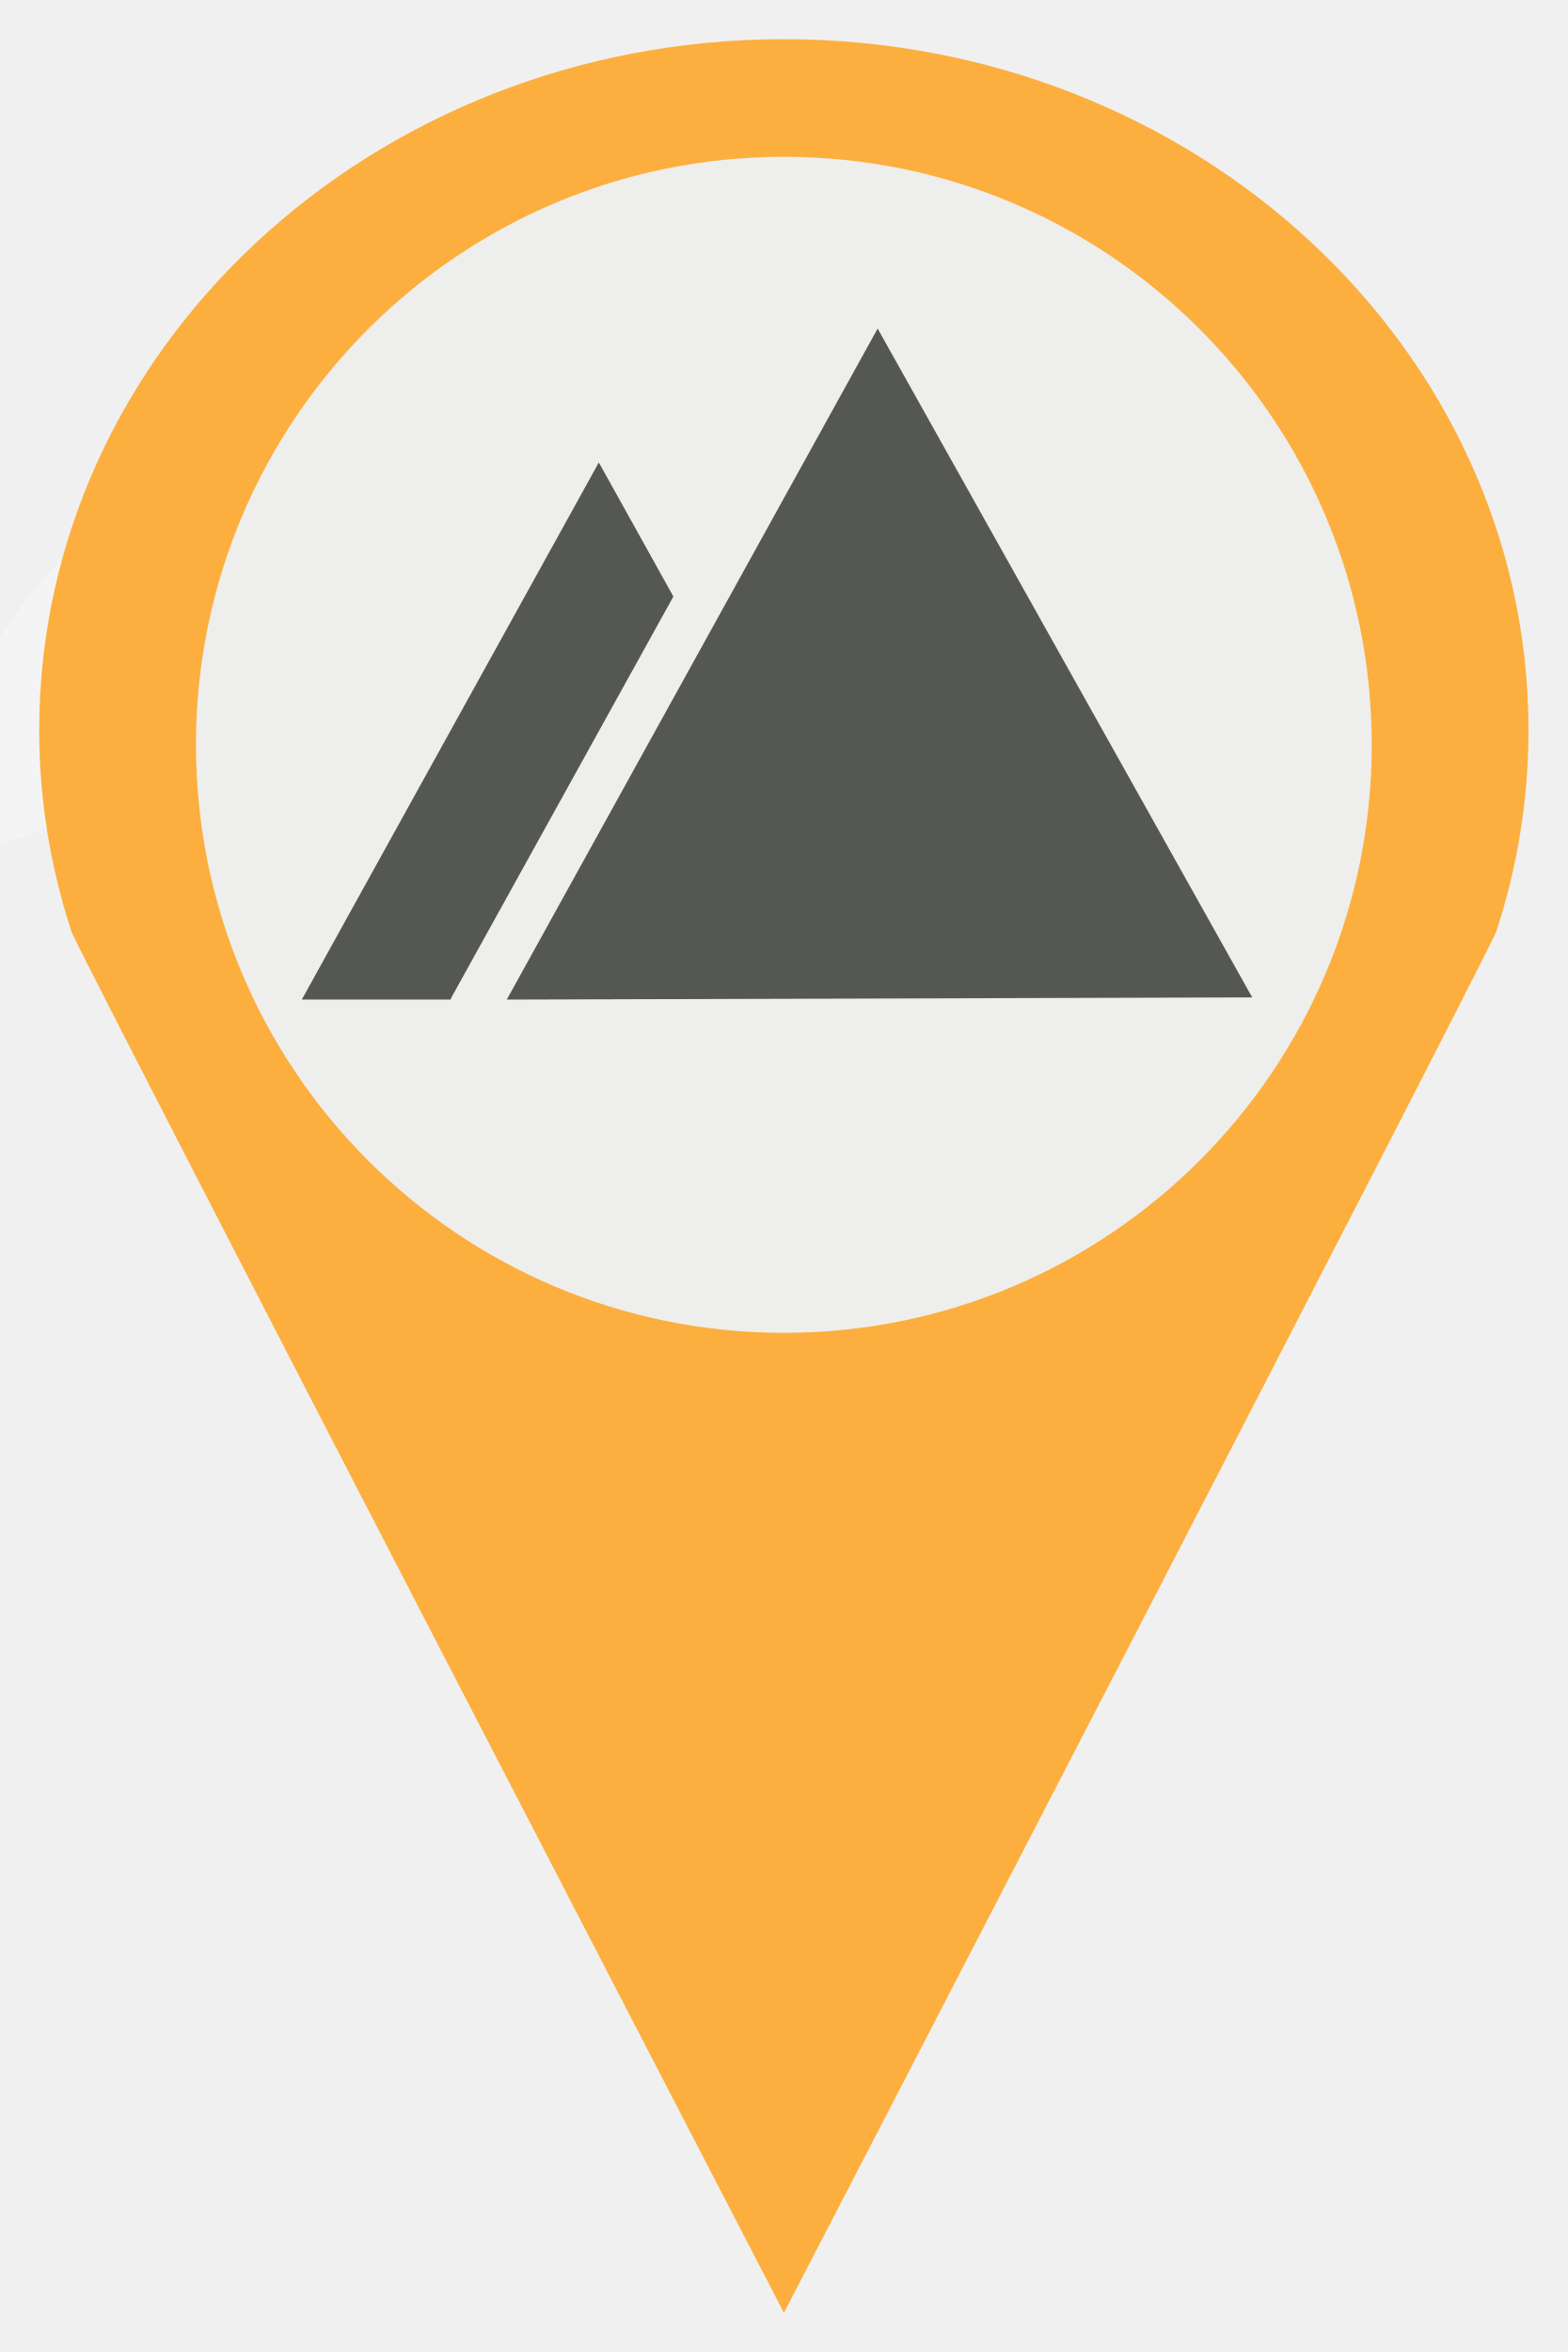
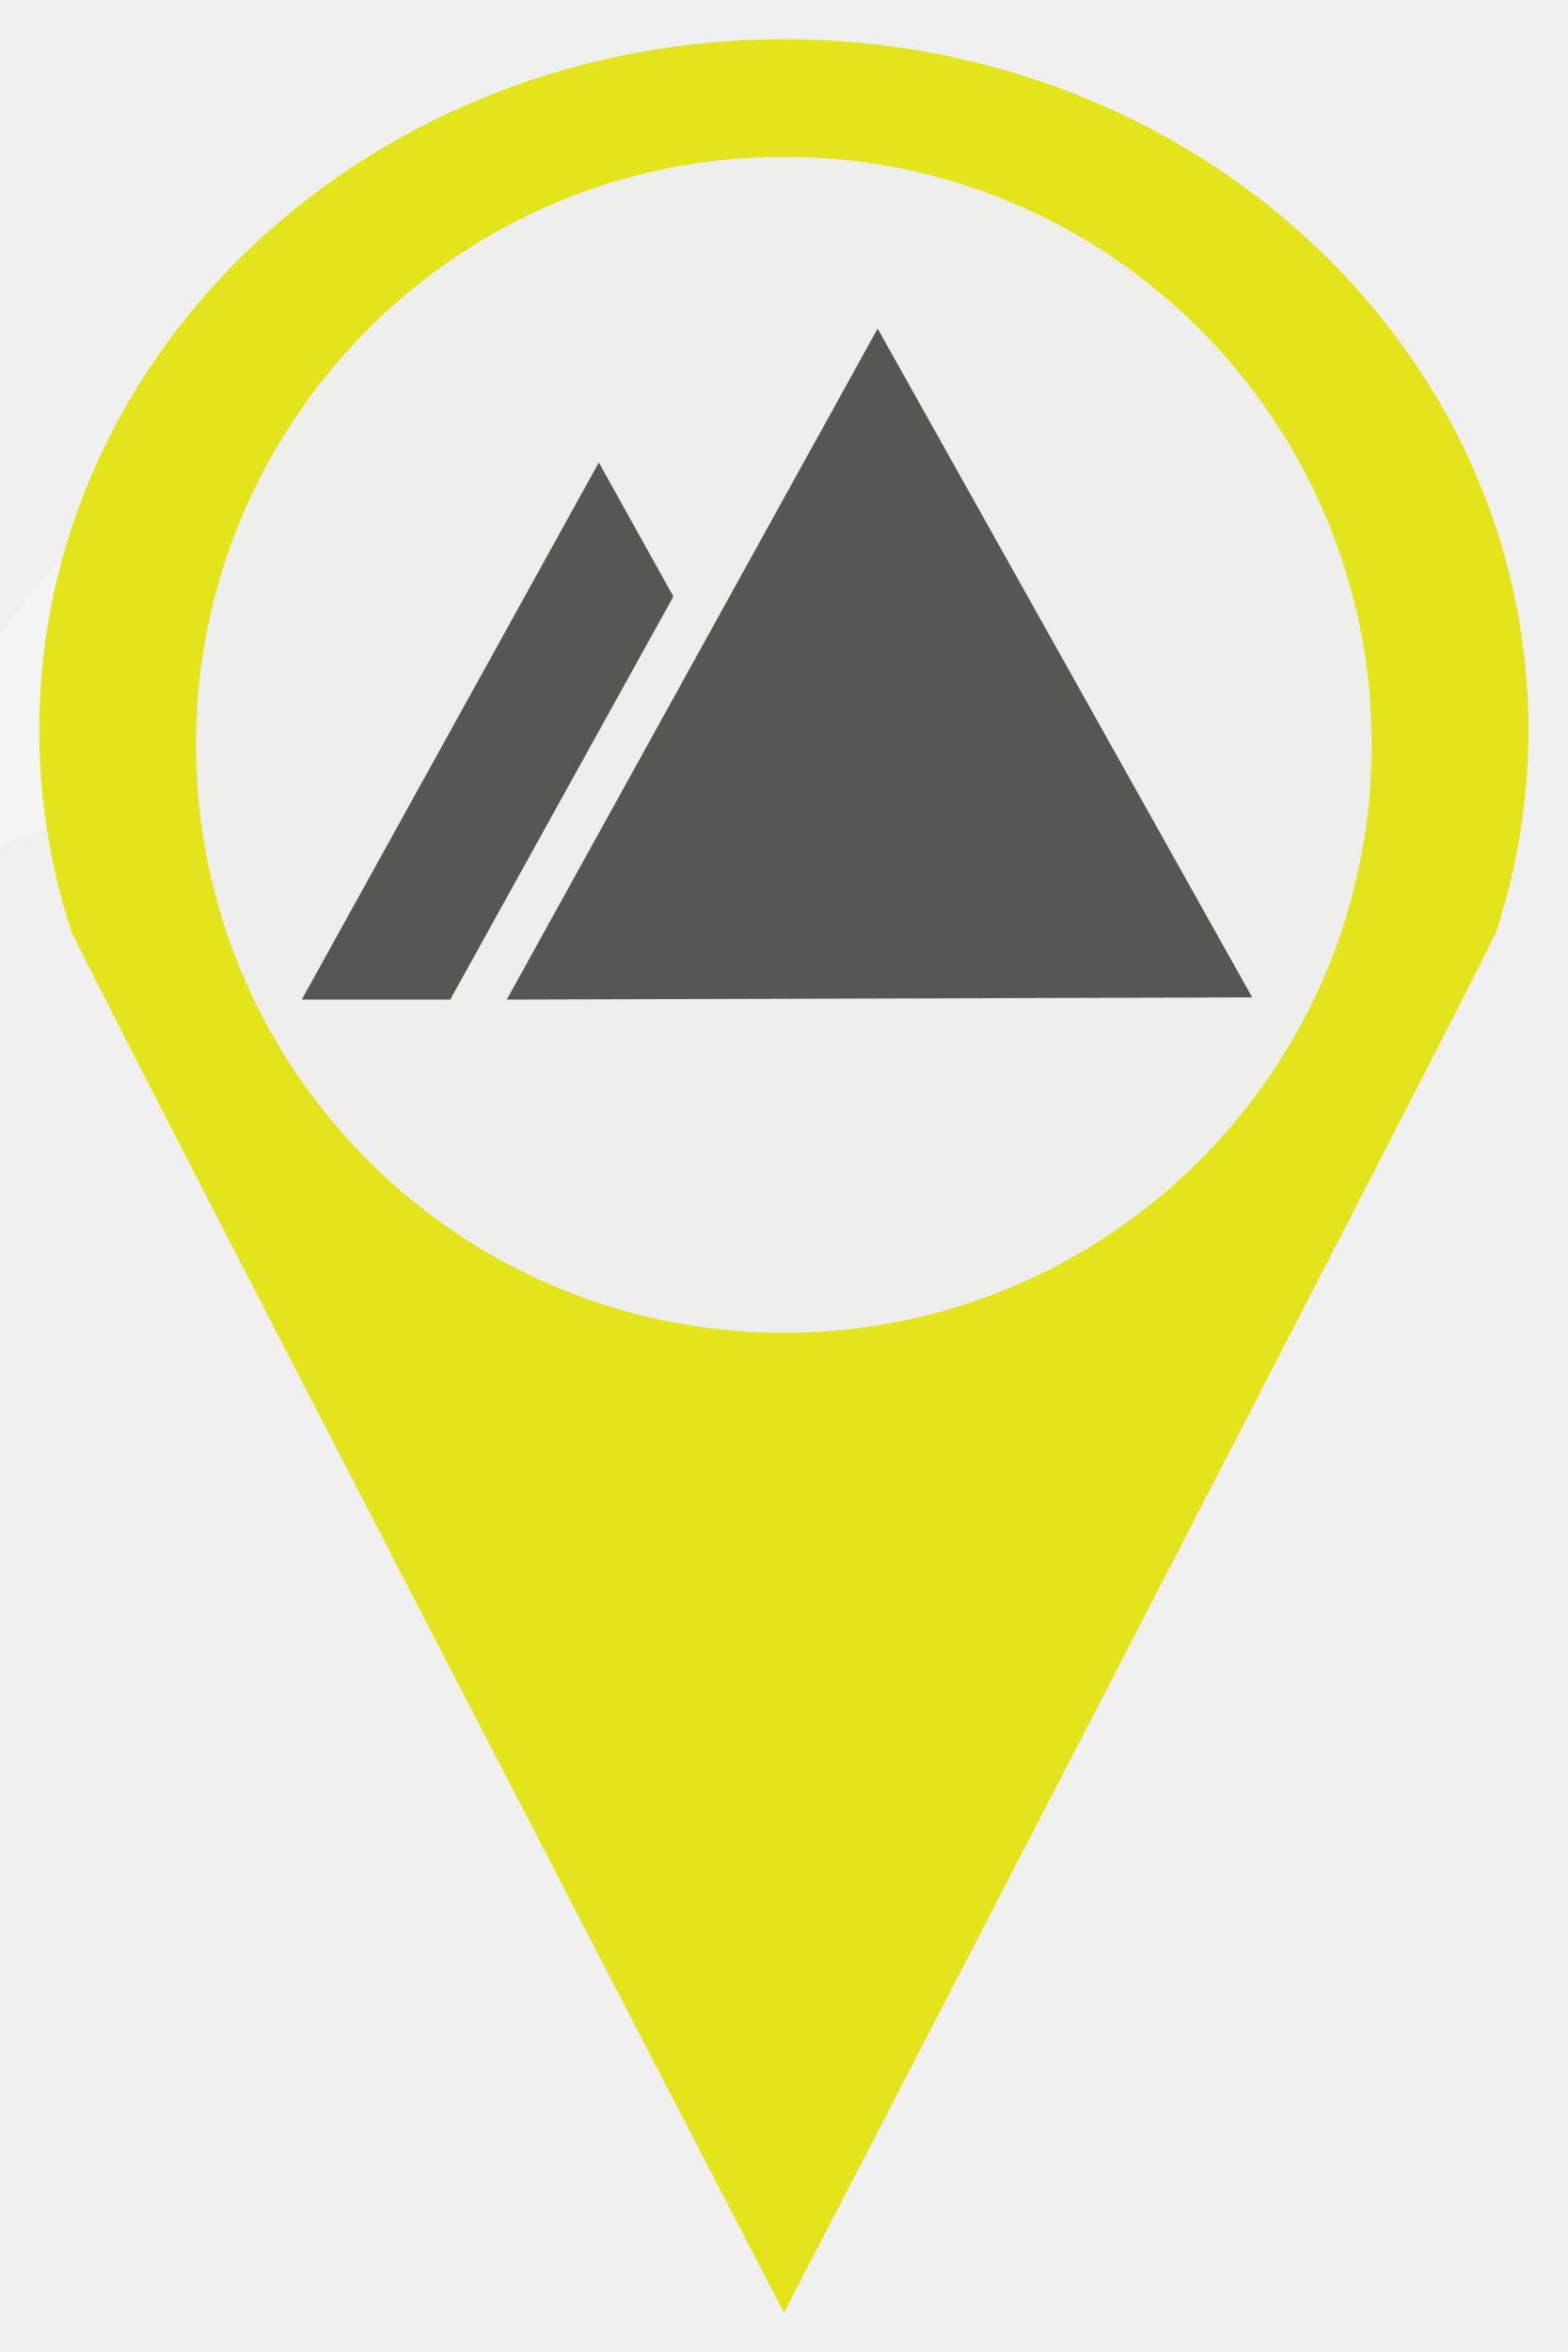
<svg xmlns="http://www.w3.org/2000/svg" id="svg2" version="1.1" width="40" height="60">
  <defs id="defs6">
    <linearGradient id="SVGID_2_" gradientUnits="userSpaceOnUse" x1="108.669" y1="271.946" x2="108.669" y2="306.692" gradientTransform="translate(-99.41844,-260.8073)">
      <stop offset="0" style="stop-color:#429AB7" id="stop115" />
      <stop offset="1" style="stop-color:#426FB7" id="stop117" />
    </linearGradient>
  </defs>
  <g transform="translate(-99.41844,-260.8073)" id="g112">
    <linearGradient id="linearGradient3177" gradientUnits="userSpaceOnUse" x1="108.669" y1="271.946" x2="108.669" y2="306.692">
      <stop offset="0" style="stop-color:#429AB7" id="stop3179" />
      <stop offset="1" style="stop-color:#426FB7" id="stop3181" />
    </linearGradient>
    <path style="opacity:0.3;fill:#ffffff" d="m 108.668,271.946 c -5.957,0 -10.787,4.729 -10.787,10.557 0,0.148 0.011,0.293 0.017,0.439 2.068,-0.873 4.263,-1.508 6.552,-1.857 0.797,-1.52 2.386,-2.557 4.22,-2.557 1.833,0 3.423,1.037 4.22,2.557 2.288,0.35 4.482,0.984 6.551,1.857 0.006,-0.146 0.017,-0.291 0.017,-0.439 -0.001,-5.828 -4.832,-10.557 -10.79,-10.557 z" id="path121" />
  </g>
  <g transform="matrix(1.668675,0,0,1.611789,-161.3349,-291.5036)" id="g35">
    <g id="g3821" transform="matrix(1.055556,0,0,1.035714,-6.037219,-7.123927)">
-       <path id="path39" d="m 119.457,192.656 c 0,-5.831 -4.83,-10.558 -10.787,-10.558 -5.958,0 -10.787,4.727 -10.787,10.558 0,1.069 0.164,2.102 0.466,3.073 l -0.004,0 0.012,0.024 c 0.479,1.081 10.314,21.089 10.314,21.089 0,0 9.834,-20.008 10.313,-21.091 l 0.012,-0.022 -0.004,0 c 0.301,-0.971 0.465,-2.003 0.465,-3.073 z" style="fill:#fcaf3e;fill-opacity:1" />
+       <path id="path39" d="m 119.457,192.656 c 0,-5.831 -4.83,-10.558 -10.787,-10.558 -5.958,0 -10.787,4.727 -10.787,10.558 0,1.069 0.164,2.102 0.466,3.073 l -0.004,0 0.012,0.024 c 0.479,1.081 10.314,21.089 10.314,21.089 0,0 9.834,-20.008 10.313,-21.091 l 0.012,-0.022 -0.004,0 c 0.301,-0.971 0.465,-2.003 0.465,-3.073 z" style="fill:#e4e41c;fill-opacity:1" />
      <path style="fill:#eeeeec;fill-opacity:1;stroke:none" id="path2994" d="m -29.186,47.318 c 0,8.156 -7.778,14.767 -17.373,14.767 -9.595,0 -17.373,-6.611 -17.373,-14.767 0,-8.156 7.778,-14.767 17.373,-14.767 9.595,0 17.373,6.611 17.373,14.767 z" transform="matrix(0.4901923,0,0,0.6084884,131.493,164.0883)" />
      <g id="g3777" transform="matrix(0.9509901,0,0,0.9509901,12.11051,-10.00992)">
        <path transform="matrix(0.4760897,0.0032802,-0.0029964,0.5211832,114.1286,203.1034)" d="M -11.292,27.513 -35.141,27.731 -23.406,6.968 z" id="path3768" style="fill:#555753;fill-opacity:1;stroke:none" />
        <path id="path3772" d="m 98.717,208.811 -4.524,8.63 2.271,0 0,-0.019 3.389,-6.458 -1.135,-2.153 z" style="fill:#555753;fill-opacity:1;stroke:none" />
      </g>
    </g>
  </g>
</svg>
